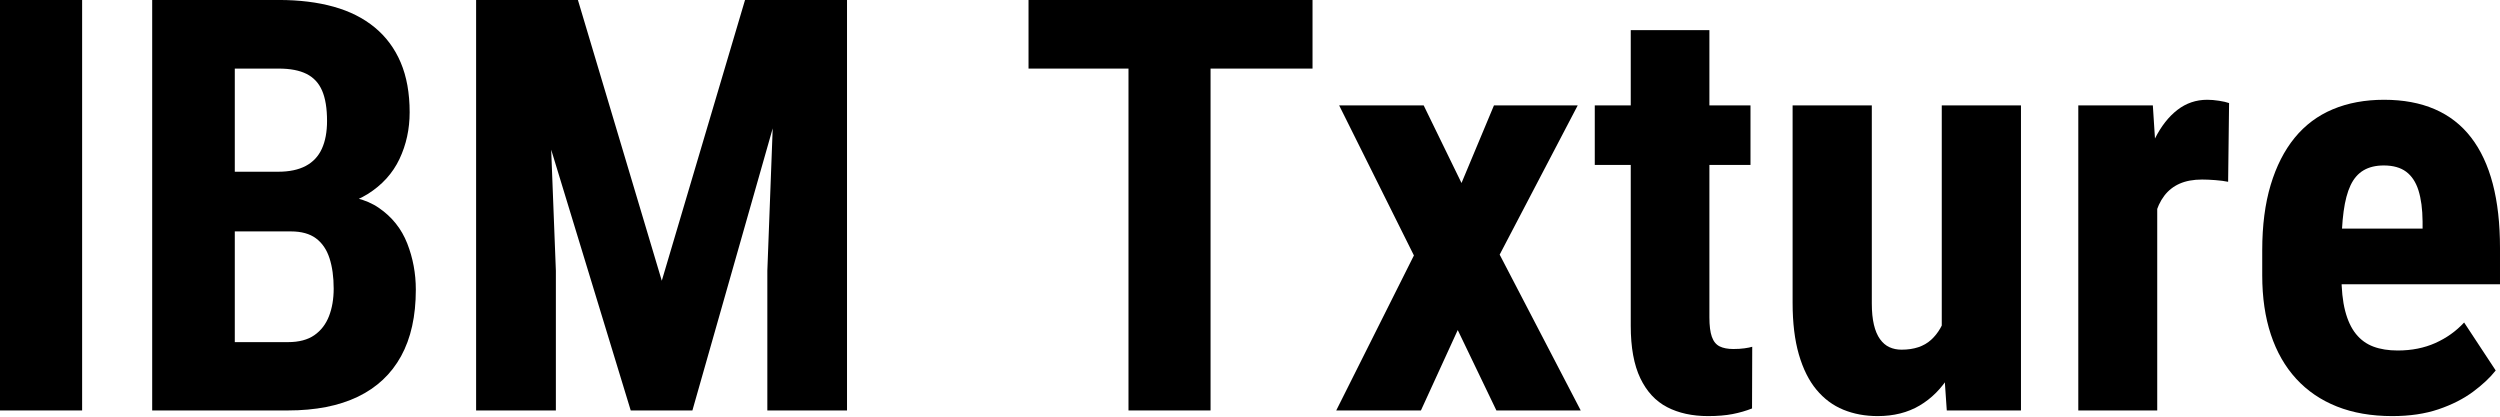
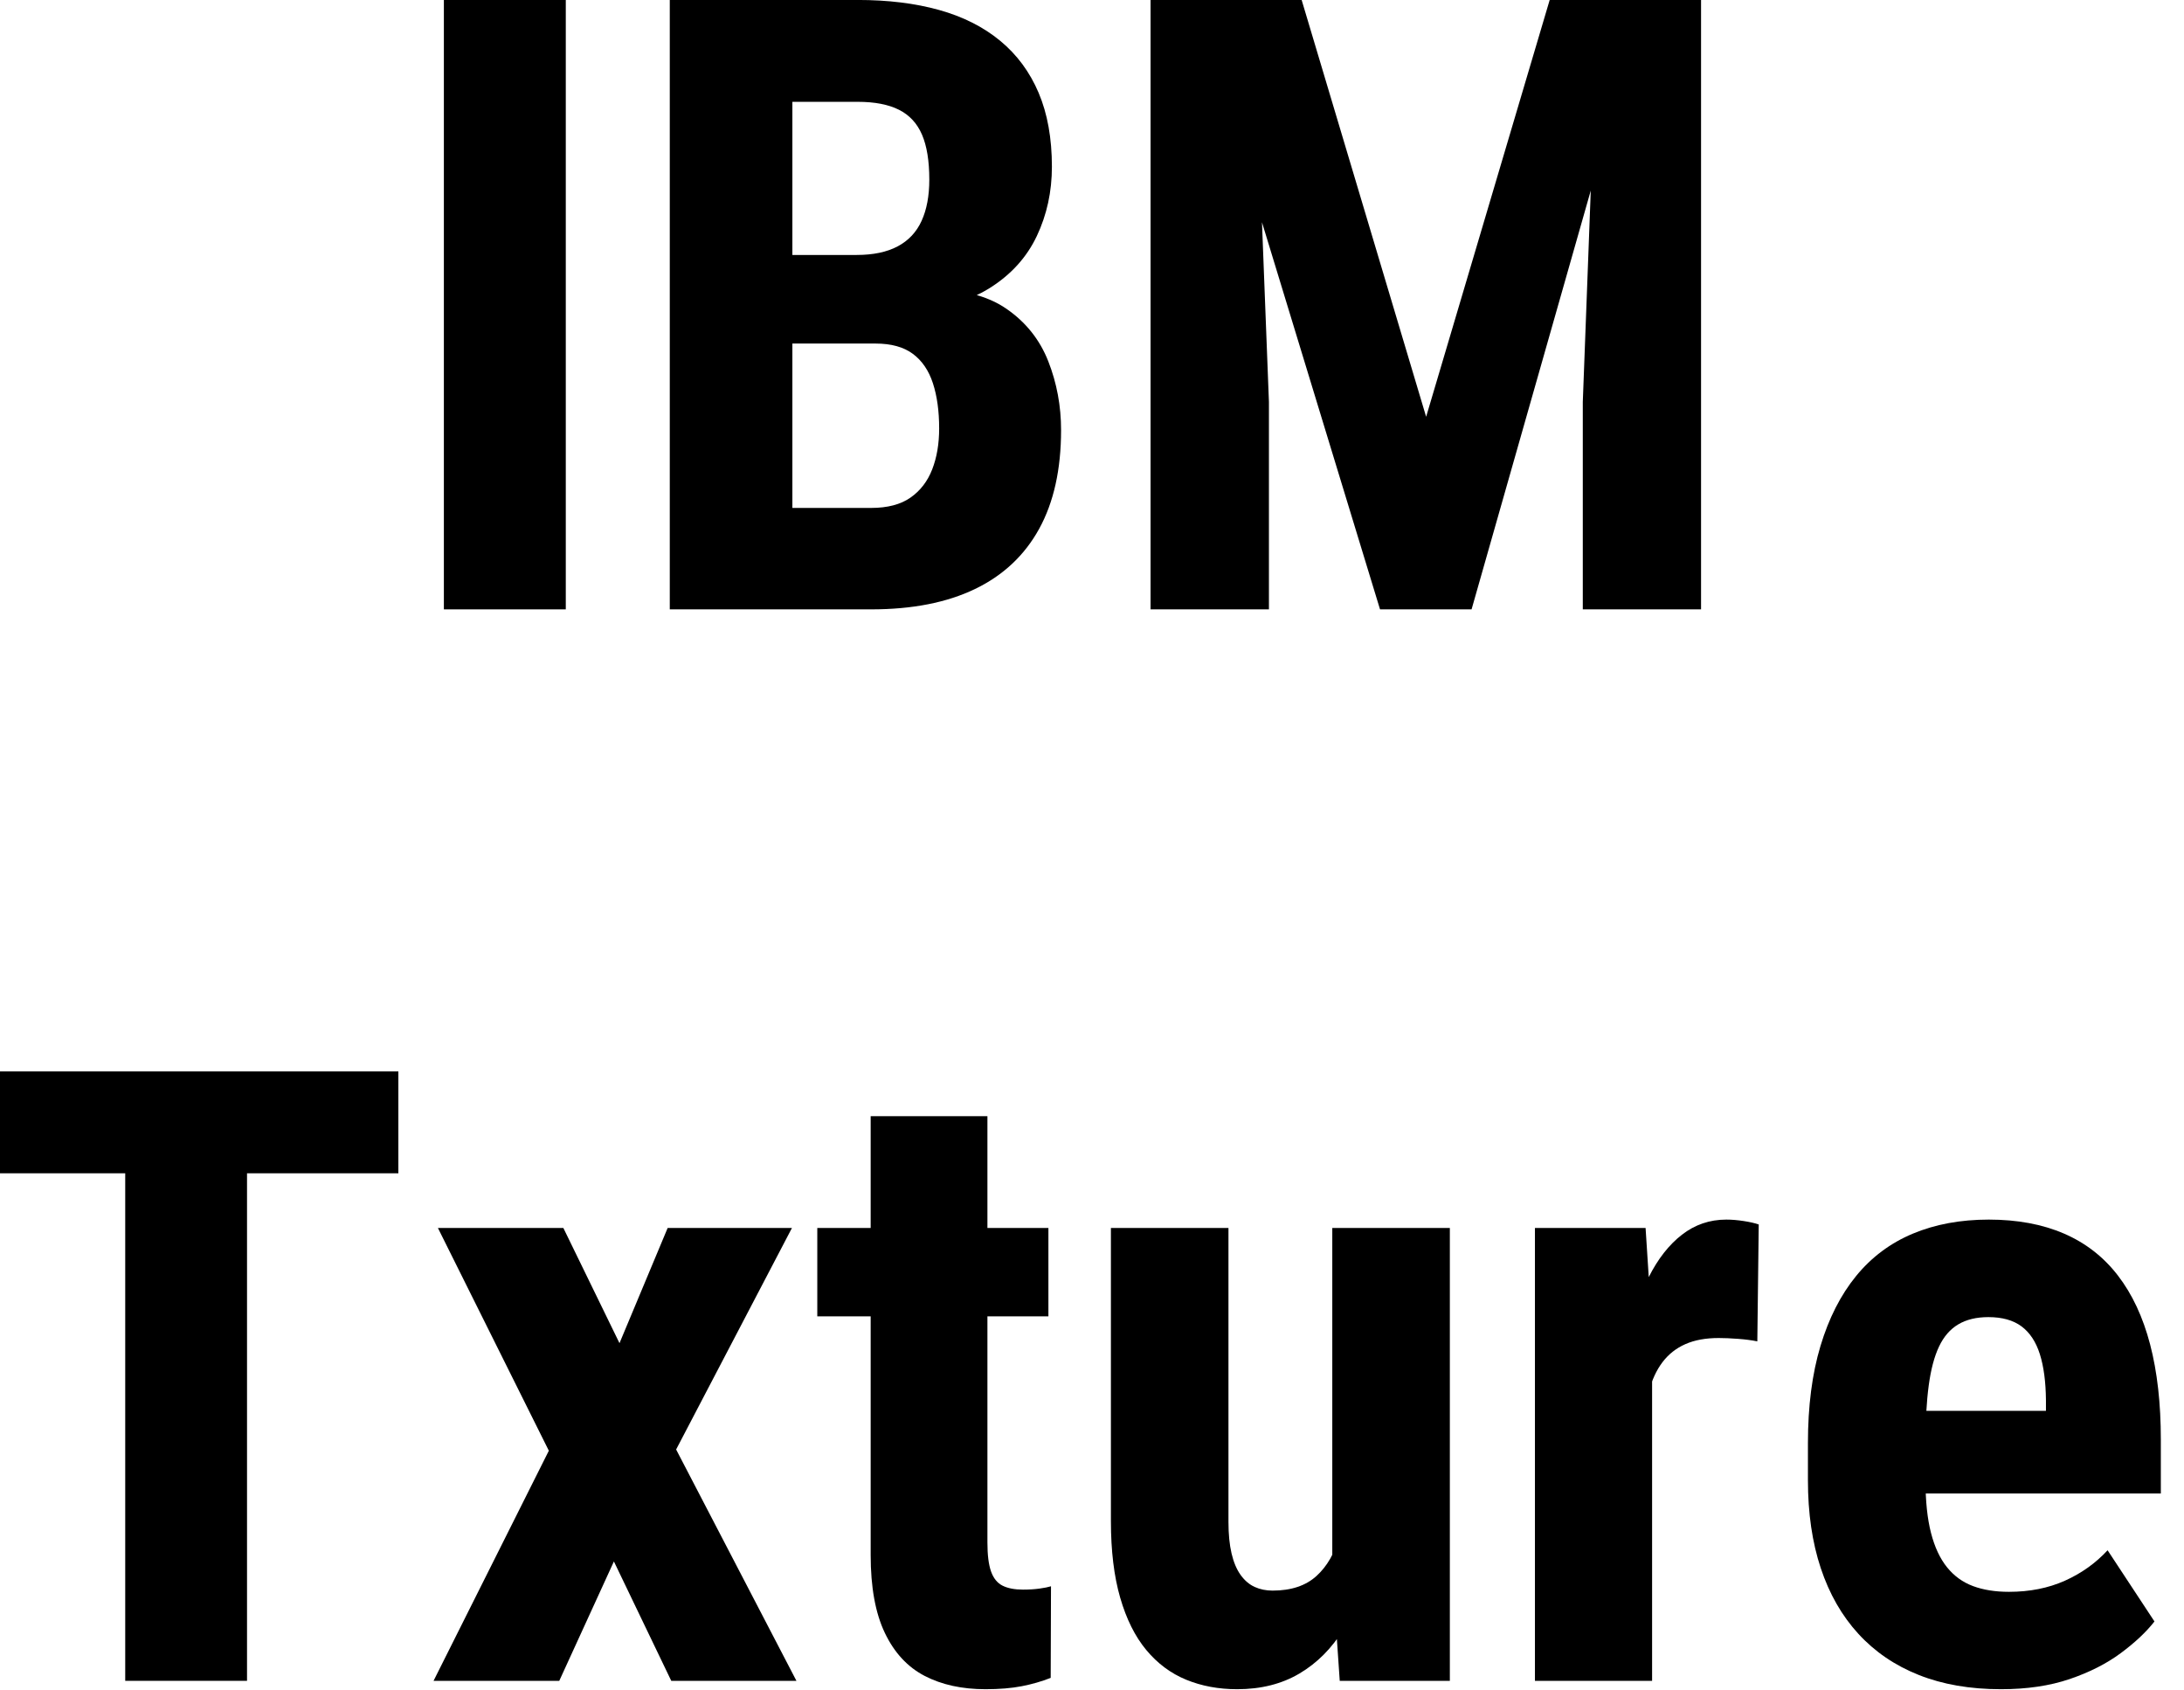
- <svg xmlns="http://www.w3.org/2000/svg" viewBox="0 0 433.00 72.07">
-   <g fill="#000000" transform="translate(-6.39,71.09)">
-     <path d="M20.614 -71.094V0.0H6.388V-71.094Z" />
-     <path d="M56.764 -31.01H42.207L42.157 -41.346H54.559Q57.458 -41.346 59.348 -42.351Q61.238 -43.356 62.136 -45.326Q63.034 -47.296 63.034 -50.137Q63.034 -53.4 62.183 -55.38Q61.331 -57.361 59.489 -58.286Q57.648 -59.211 54.679 -59.211H47.056V0.0H32.749V-71.094H54.679Q59.982 -71.094 64.167 -69.929Q68.352 -68.764 71.297 -66.338Q74.241 -63.912 75.791 -60.265Q77.341 -56.618 77.341 -51.638Q77.341 -47.276 75.581 -43.554Q73.82 -39.832 70.073 -37.479Q66.326 -35.127 60.328 -34.856ZM56.256 0.0H38.151L43.835 -11.834H56.256Q59.11 -11.834 60.833 -13.034Q62.556 -14.235 63.37 -16.325Q64.184 -18.415 64.184 -21.101Q64.184 -24.134 63.458 -26.371Q62.731 -28.609 61.115 -29.81Q59.499 -31.01 56.764 -31.01H44.482L44.58 -41.346H59.539L62.897 -37.277Q68.601 -37.429 72.017 -35.079Q75.434 -32.729 76.922 -28.93Q78.411 -25.131 78.411 -20.919Q78.411 -14.047 75.855 -9.399Q73.299 -4.751 68.367 -2.375Q63.436 0.0 56.256 0.0Z" />
-     <path d="M93.945 -71.094H106.484L121.012 -22.467L135.43 -71.094H146.553L126.314 0.0H115.631ZM88.853 -71.094H100.851L102.667 -24.197V0.0H88.853ZM141.061 -71.094H153.093V0.0H139.293V-24.197Z" />
-     <path d="M216.058 -71.094V0.0H201.845V-71.094ZM233.719 -71.094V-59.211H184.531V-71.094Z" />
-     <path d="M252.972 -52.832 259.524 -39.392 265.143 -52.832H279.649L266.132 -26.989L280.172 0.0H265.566L258.871 -13.927L252.495 0.0H237.826L251.279 -26.846L238.334 -52.832Z" />
-     <path d="M309.575 -52.832V-42.521H282.605V-52.832ZM288.835 -65.872H302.458V-16.136Q302.458 -13.943 302.886 -12.749Q303.313 -11.554 304.232 -11.098Q305.151 -10.642 306.606 -10.642Q307.684 -10.642 308.543 -10.763Q309.402 -10.883 309.877 -11.03L309.843 -0.345Q308.269 0.276 306.472 0.626Q304.674 0.977 302.233 0.977Q298.127 0.977 295.137 -0.573Q292.147 -2.123 290.491 -5.586Q288.835 -9.048 288.835 -14.667Z" />
-     <path d="M342.703 -12.685V-52.832H356.422V0.0H343.572ZM344.31 -23.601 348.092 -23.698Q348.092 -18.344 347.073 -13.843Q346.054 -9.342 344.011 -6.014Q341.968 -2.686 338.872 -0.854Q335.776 0.977 331.604 0.977Q328.347 0.977 325.653 -0.13Q322.958 -1.236 320.997 -3.597Q319.035 -5.957 317.952 -9.7Q316.869 -13.443 316.869 -18.636V-52.832H330.587V-18.538Q330.587 -16.389 330.95 -14.852Q331.312 -13.316 332.006 -12.352Q332.7 -11.387 333.64 -10.957Q334.58 -10.526 335.734 -10.526Q338.982 -10.526 340.856 -12.23Q342.73 -13.933 343.52 -16.878Q344.31 -19.822 344.31 -23.601Z" />
-     <path d="M380.022 -41.051V0.0H366.351V-52.832H379.262ZM392.466 -53.239 392.302 -39.603Q391.374 -39.796 390.073 -39.895Q388.772 -39.994 387.796 -39.994Q385.52 -39.994 383.904 -39.28Q382.288 -38.566 381.232 -37.171Q380.177 -35.775 379.651 -33.744Q379.125 -31.712 379.016 -29.078L376.425 -30.072Q376.425 -35.269 377.224 -39.584Q378.023 -43.899 379.625 -47.089Q381.227 -50.279 383.503 -52.044Q385.779 -53.809 388.684 -53.809Q389.631 -53.809 390.729 -53.638Q391.826 -53.468 392.466 -53.239Z" />
-     <path d="M420.735 0.977Q415.322 0.977 411.148 -0.682Q406.973 -2.34 404.089 -5.488Q401.205 -8.635 399.706 -13.141Q398.208 -17.646 398.208 -23.389V-27.735Q398.208 -34.192 399.669 -39.056Q401.13 -43.919 403.823 -47.22Q406.516 -50.521 410.438 -52.165Q414.36 -53.809 419.314 -53.809Q424.309 -53.809 428.087 -52.177Q431.865 -50.546 434.377 -47.288Q436.888 -44.03 438.139 -39.246Q439.389 -34.463 439.389 -28.143V-21.852H404.01V-31.496H425.982V-32.732Q425.952 -35.952 425.271 -38.109Q424.59 -40.265 423.135 -41.349Q421.68 -42.432 419.262 -42.432Q417.182 -42.432 415.758 -41.59Q414.335 -40.748 413.506 -38.999Q412.678 -37.249 412.302 -34.453Q411.927 -31.657 411.927 -27.735V-23.389Q411.927 -19.751 412.567 -17.263Q413.207 -14.776 414.439 -13.249Q415.672 -11.722 417.471 -11.053Q419.27 -10.384 421.668 -10.384Q425.292 -10.384 428.187 -11.677Q431.081 -12.97 433.177 -15.232L438.645 -6.926Q437.2 -5.075 434.714 -3.233Q432.229 -1.391 428.751 -0.207Q425.273 0.977 420.735 0.977Z" />
+ <svg xmlns="http://www.w3.org/2000/svg" viewBox="0 0 254.86 197.07">
+   <g fill="#000000" transform="translate(-2.55,71.09)">
+     <path transform="translate(47.96,0)" d="M20.614 -71.094V0.0H6.388V-71.094Z" />
+     <path transform="translate(47.96,0)" d="M56.764 -31.01H42.207L42.157 -41.346H54.559Q57.458 -41.346 59.348 -42.351Q61.238 -43.356 62.136 -45.326Q63.034 -47.296 63.034 -50.137Q63.034 -53.4 62.183 -55.38Q61.331 -57.361 59.489 -58.286Q57.648 -59.211 54.679 -59.211H47.056V0.0H32.749V-71.094H54.679Q59.982 -71.094 64.167 -69.929Q68.352 -68.764 71.297 -66.338Q74.241 -63.912 75.791 -60.265Q77.341 -56.618 77.341 -51.638Q77.341 -47.276 75.581 -43.554Q73.82 -39.832 70.073 -37.479Q66.326 -35.127 60.328 -34.856ZM56.256 0.0H38.151L43.835 -11.834H56.256Q59.11 -11.834 60.833 -13.034Q62.556 -14.235 63.37 -16.325Q64.184 -18.415 64.184 -21.101Q64.184 -24.134 63.458 -26.371Q62.731 -28.609 61.115 -29.81Q59.499 -31.01 56.764 -31.01H44.482L44.58 -41.346H59.539L62.897 -37.277Q68.601 -37.429 72.017 -35.079Q75.434 -32.729 76.922 -28.93Q78.411 -25.131 78.411 -20.919Q78.411 -14.047 75.855 -9.399Q73.299 -4.751 68.367 -2.375Q63.436 0.0 56.256 0.0Z" />
+     <path transform="translate(47.96,0)" d="M93.945 -71.094H106.484L121.012 -22.467L135.43 -71.094H146.553L126.314 0.0H115.631ZM88.853 -71.094H100.851L102.667 -24.197V0.0H88.853ZM141.061 -71.094H153.093V0.0H139.293V-24.197Z" />
+     <path transform="translate(-2.70,0)" d="M34.076 53.906V125.0H19.863V53.906ZM51.737 53.906V65.789H2.548V53.906Z" />
+     <path transform="translate(-2.70,0)" d="M70.99 72.168 77.541 85.608 83.161 72.168H97.666L84.15 98.011L98.189 125.0H83.583L76.889 111.073L70.513 125.0H55.843L69.296 98.154L56.352 72.168Z" />
+     <path transform="translate(-2.70,0)" d="M127.593 72.168V82.479H100.623V72.168ZM106.852 59.128H120.476V108.864Q120.476 111.057 120.903 112.251Q121.331 113.446 122.25 113.902Q123.169 114.358 124.624 114.358Q125.701 114.358 126.56 114.237Q127.419 114.117 127.895 113.97L127.86 124.655Q126.287 125.276 124.489 125.626Q122.692 125.977 120.251 125.977Q116.144 125.977 113.154 124.427Q110.164 122.877 108.508 119.414Q106.852 115.952 106.852 110.333Z" />
+     <path transform="translate(-2.70,0)" d="M160.72 112.315V72.168H174.439V125.0H161.59ZM162.328 101.399 166.11 101.302Q166.11 106.656 165.091 111.157Q164.071 115.658 162.029 118.986Q159.986 122.314 156.89 124.146Q153.794 125.977 149.621 125.977Q146.364 125.977 143.67 124.87Q140.976 123.764 139.014 121.403Q137.052 119.043 135.969 115.3Q134.887 111.557 134.887 106.364V72.168H148.604V106.462Q148.604 108.611 148.967 110.148Q149.33 111.684 150.024 112.648Q150.718 113.613 151.657 114.043Q152.597 114.474 153.751 114.474Q156.999 114.474 158.874 112.77Q160.748 111.067 161.538 108.122Q162.328 105.178 162.328 101.399Z" />
+     <path transform="translate(-2.70,0)" d="M198.04 83.949V125.0H184.368V72.168H197.28ZM210.484 71.761 210.319 85.397Q209.392 85.204 208.091 85.105Q206.79 85.006 205.814 85.006Q203.538 85.006 201.922 85.72Q200.306 86.434 199.25 87.829Q198.194 89.225 197.669 91.256Q197.143 93.288 197.034 95.922L194.442 94.928Q194.442 89.731 195.241 85.416Q196.04 81.101 197.643 77.911Q199.245 74.721 201.52 72.956Q203.796 71.191 206.702 71.191Q207.648 71.191 208.746 71.362Q209.844 71.532 210.484 71.761Z" />
+     <path transform="translate(-2.70,0)" d="M238.752 125.977Q233.34 125.977 229.165 124.318Q224.991 122.66 222.107 119.512Q219.223 116.365 217.724 111.859Q216.225 107.354 216.225 101.611V97.265Q216.225 90.808 217.686 85.944Q219.147 81.081 221.841 77.78Q224.534 74.479 228.456 72.835Q232.378 71.191 237.331 71.191Q242.326 71.191 246.105 72.823Q249.883 74.454 252.394 77.712Q254.906 80.97 256.156 85.754Q257.407 90.537 257.407 96.857V103.148H222.027V93.504H244V92.268Q243.97 89.048 243.289 86.891Q242.608 84.735 241.153 83.651Q239.698 82.568 237.28 82.568Q235.199 82.568 233.776 83.41Q232.352 84.252 231.524 86.001Q230.695 87.751 230.32 90.547Q229.944 93.343 229.944 97.265V101.611Q229.944 105.249 230.585 107.737Q231.225 110.224 232.457 111.751Q233.689 113.278 235.489 113.947Q237.288 114.616 239.685 114.616Q243.31 114.616 246.204 113.323Q249.099 112.03 251.194 109.768L256.663 118.074Q255.217 119.925 252.732 121.767Q250.246 123.609 246.769 124.793Q243.291 125.977 238.752 125.977Z" />
  </g>
</svg>
